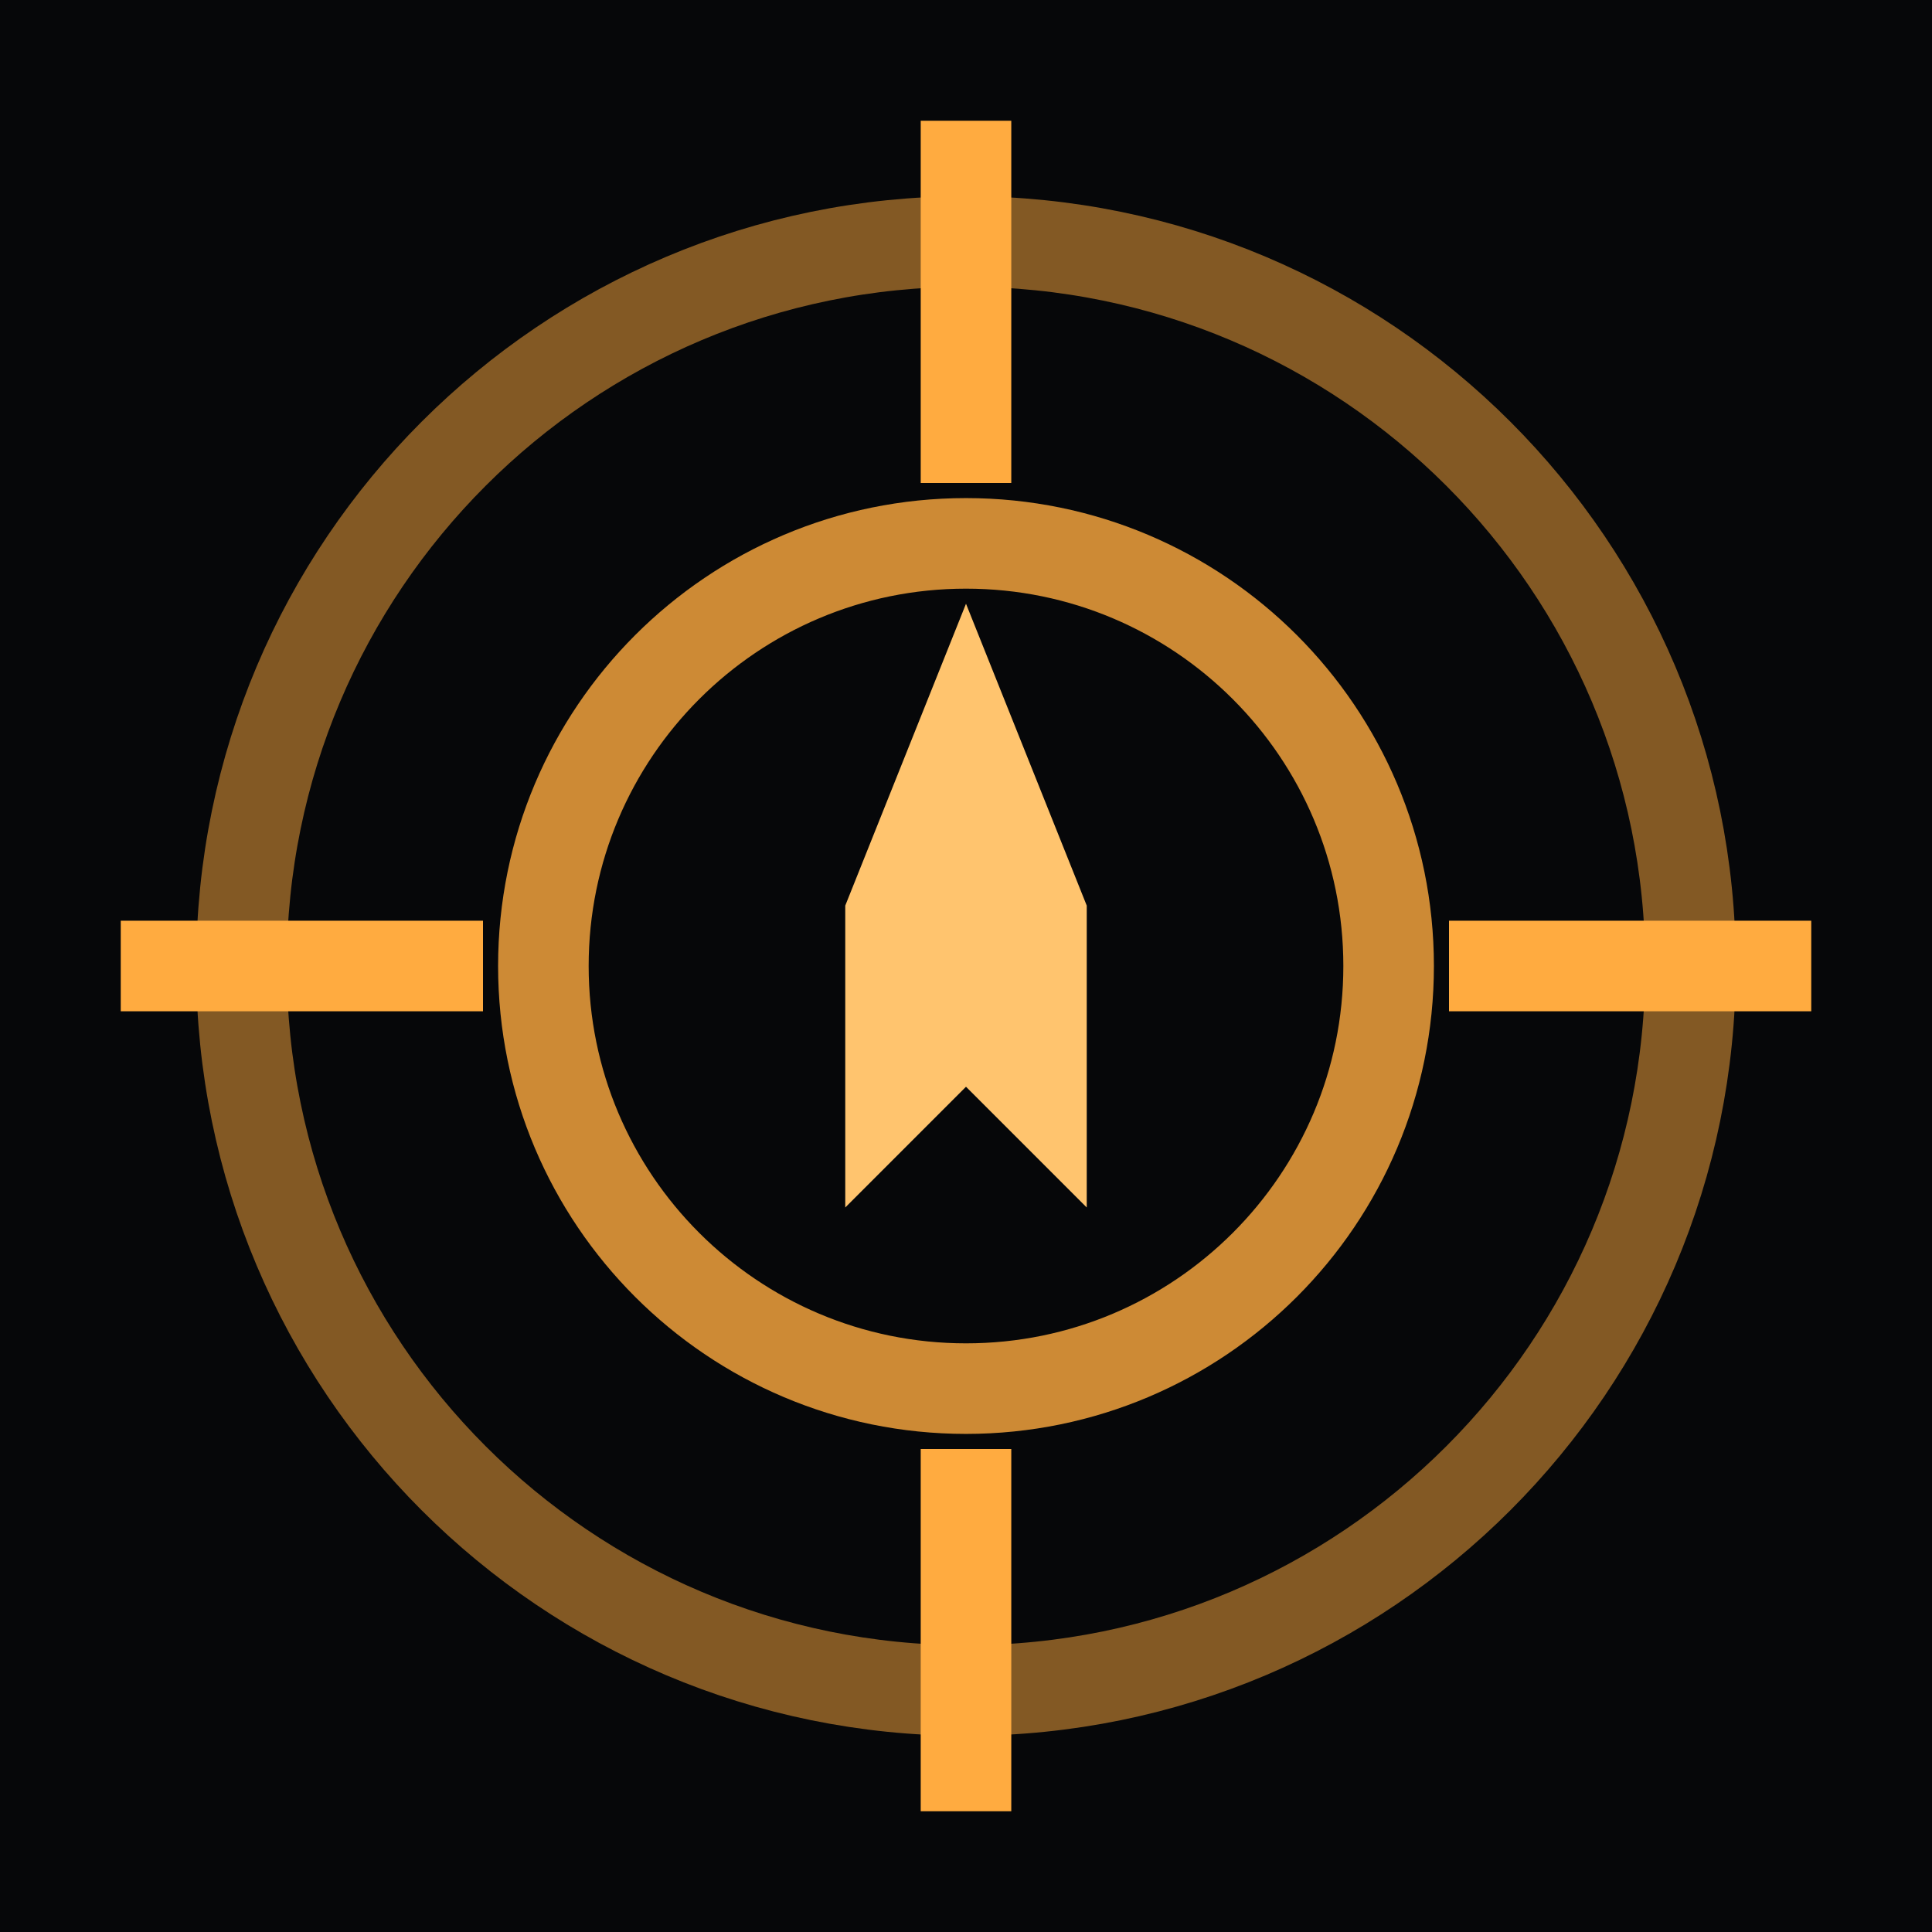
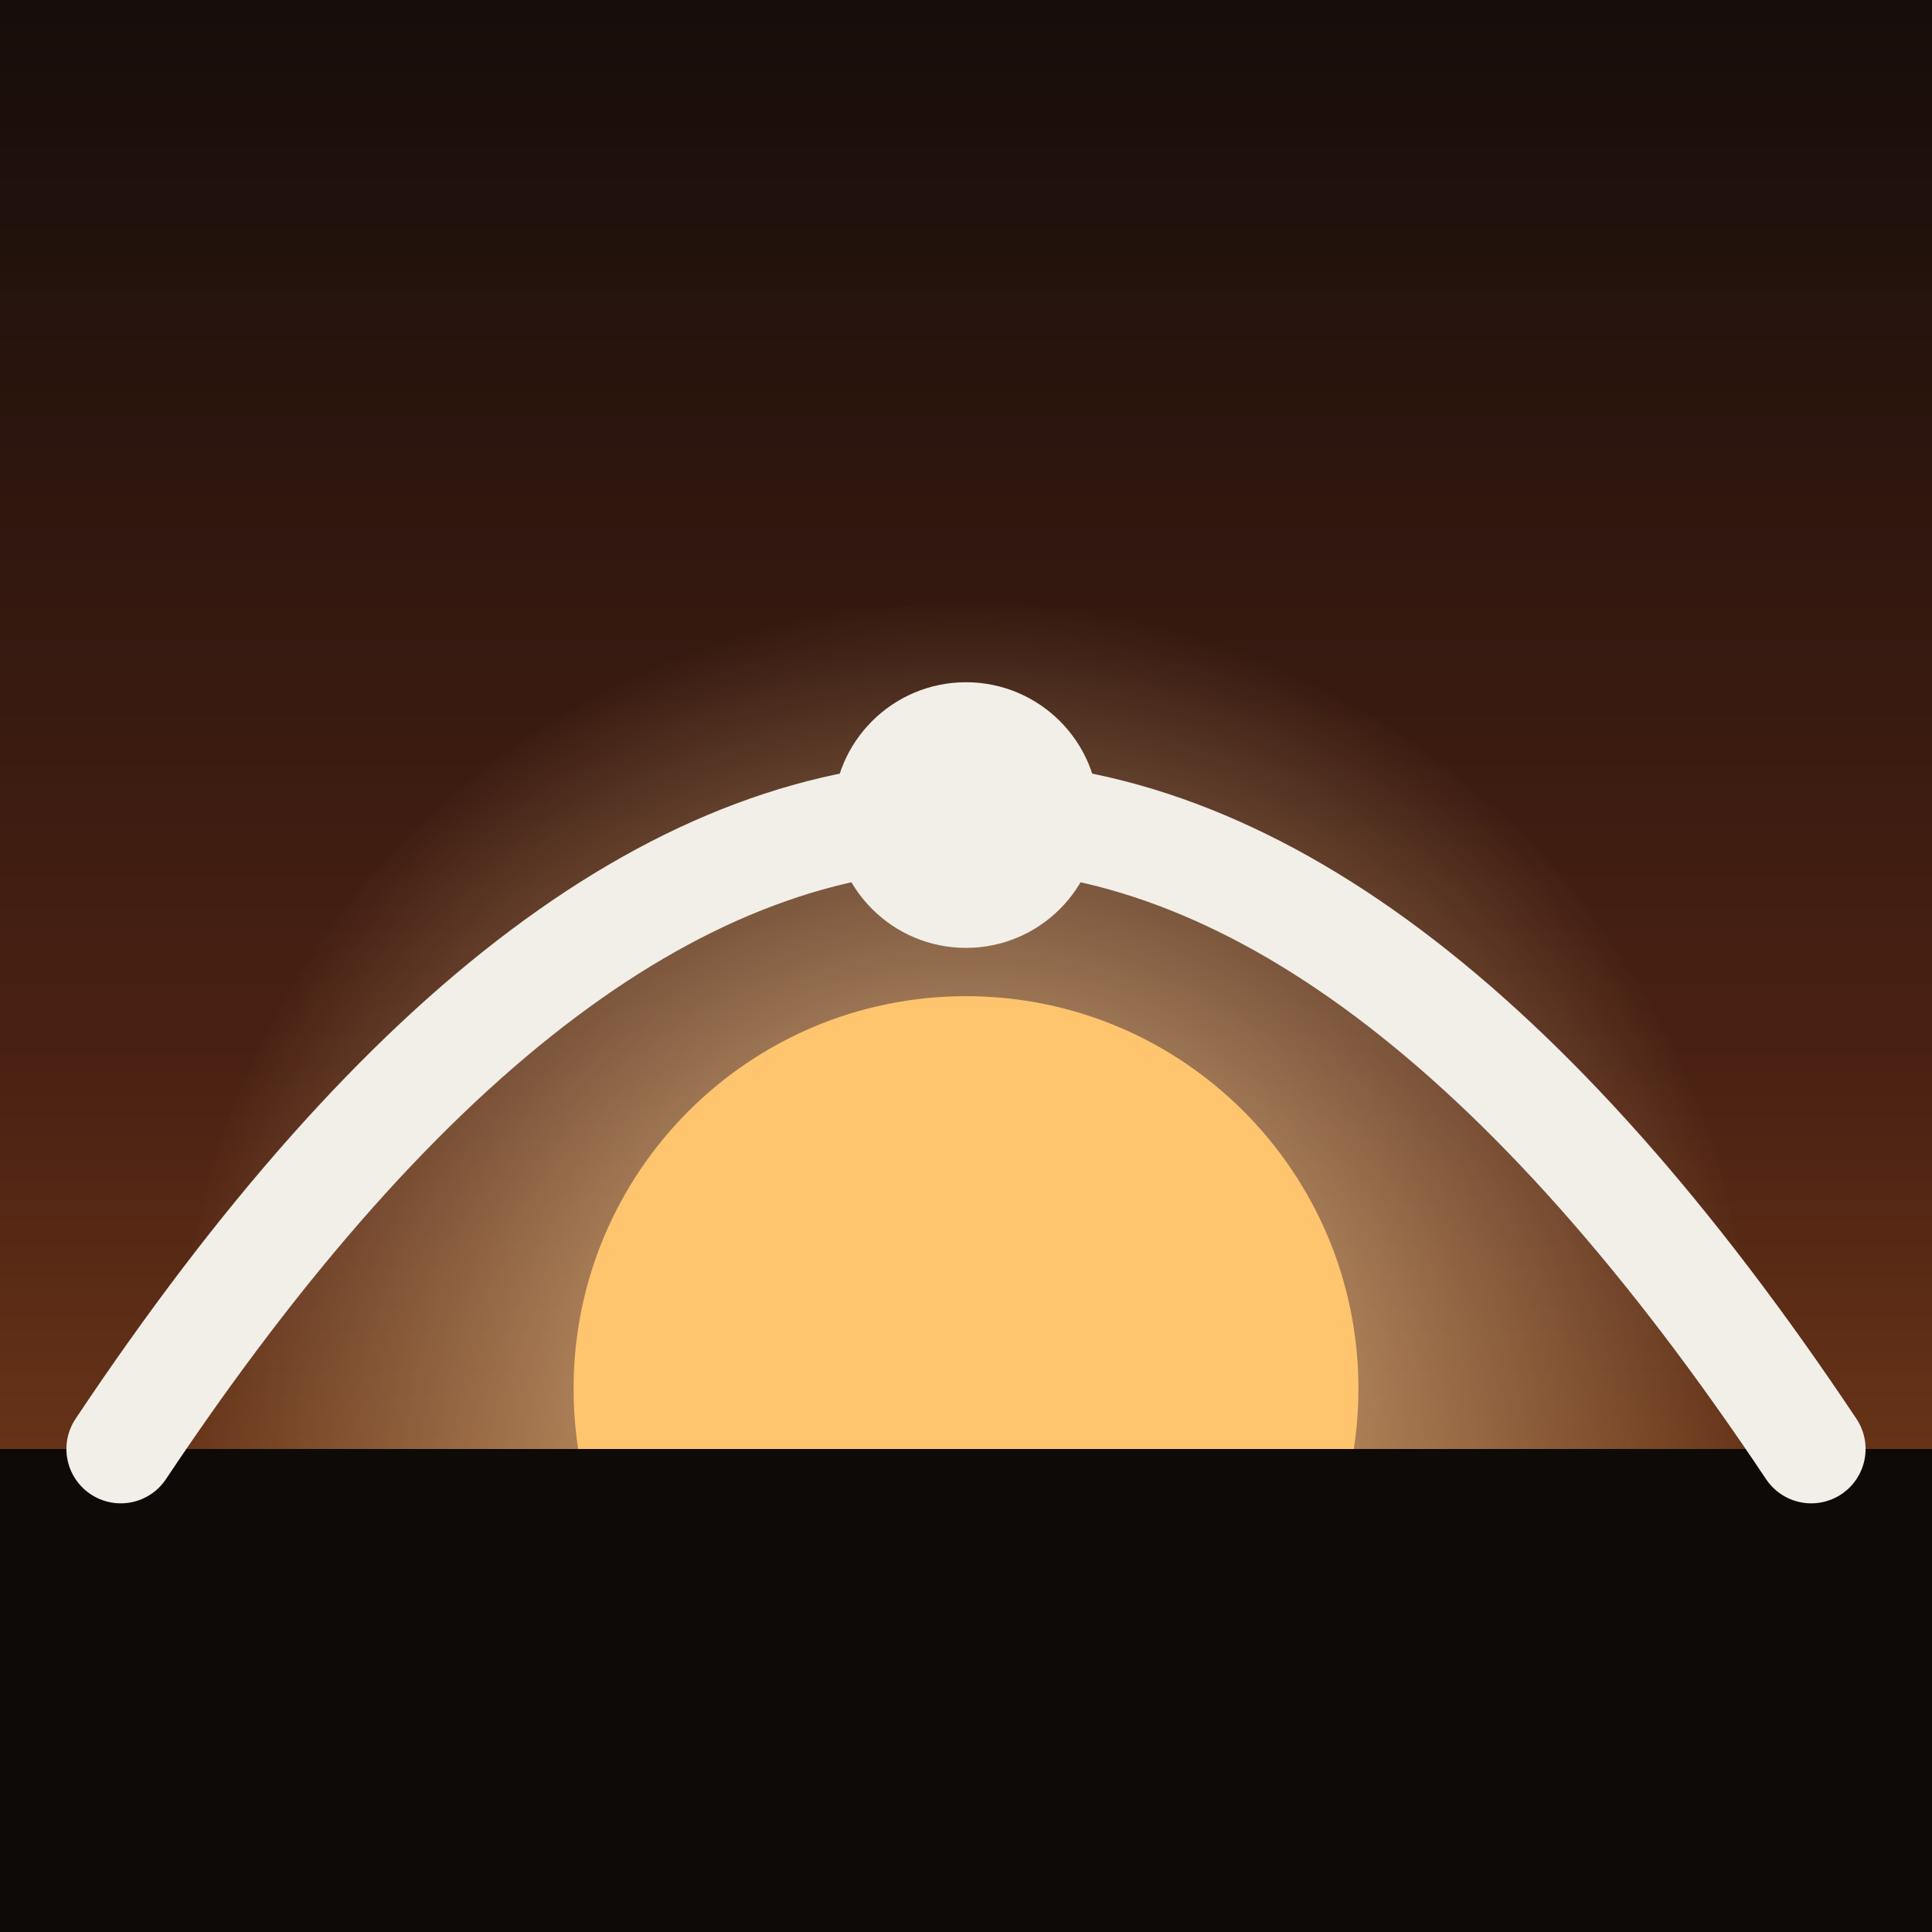
<svg xmlns="http://www.w3.org/2000/svg" viewBox="0 0 64 64">
-   <rect width="64" height="64" fill="#060709" />
-   <g fill="none" stroke="#ffab40" stroke-width="3">
-     <circle cx="32" cy="32" r="24" opacity="0.5" />
-     <circle cx="32" cy="32" r="14" opacity="0.8" />
-     <line x1="32" y1="4" x2="32" y2="16" />
-     <line x1="32" y1="48" x2="32" y2="60" />
-     <line x1="4" y1="32" x2="16" y2="32" />
-     <line x1="48" y1="32" x2="60" y2="32" />
-   </g>
-   <path d="M32 20 L36 30 L36 40 L32 36 L28 40 L28 30 Z" fill="#ffc46e" />
+   <defs>
+     <linearGradient id="sky" x1="0" y1="0" x2="0" y2="1">
+       <stop offset="0" stop-color="#160d0a" />
+       <stop offset="0.55" stop-color="#4a2113" />
+       <stop offset="1" stop-color="#8a4a1d" />
+     </linearGradient>
+     <radialGradient id="glow" cx="0.5" cy="0.5" r="0.5">
+       <stop offset="0" stop-color="#ffd9a0" stop-opacity="0.9" />
+       <stop offset="1" stop-color="#ffd9a0" stop-opacity="0" />
+     </radialGradient>
+   </defs>
+   <rect width="64" height="64" fill="url(#sky)" />
+   <circle cx="32" cy="46" r="26" fill="url(#glow)" />
+   <circle cx="32" cy="46" r="13" fill="#ffc46e" />
+   <rect y="48" width="64" height="16" fill="#0d0a08" />
+   <path d="M4 48 Q 32 6 60 48" fill="none" stroke="#f2efe9" stroke-width="3.6" stroke-linecap="round" />
+   <circle cx="32" cy="27" r="4.4" fill="#f2efe9" />
</svg>
